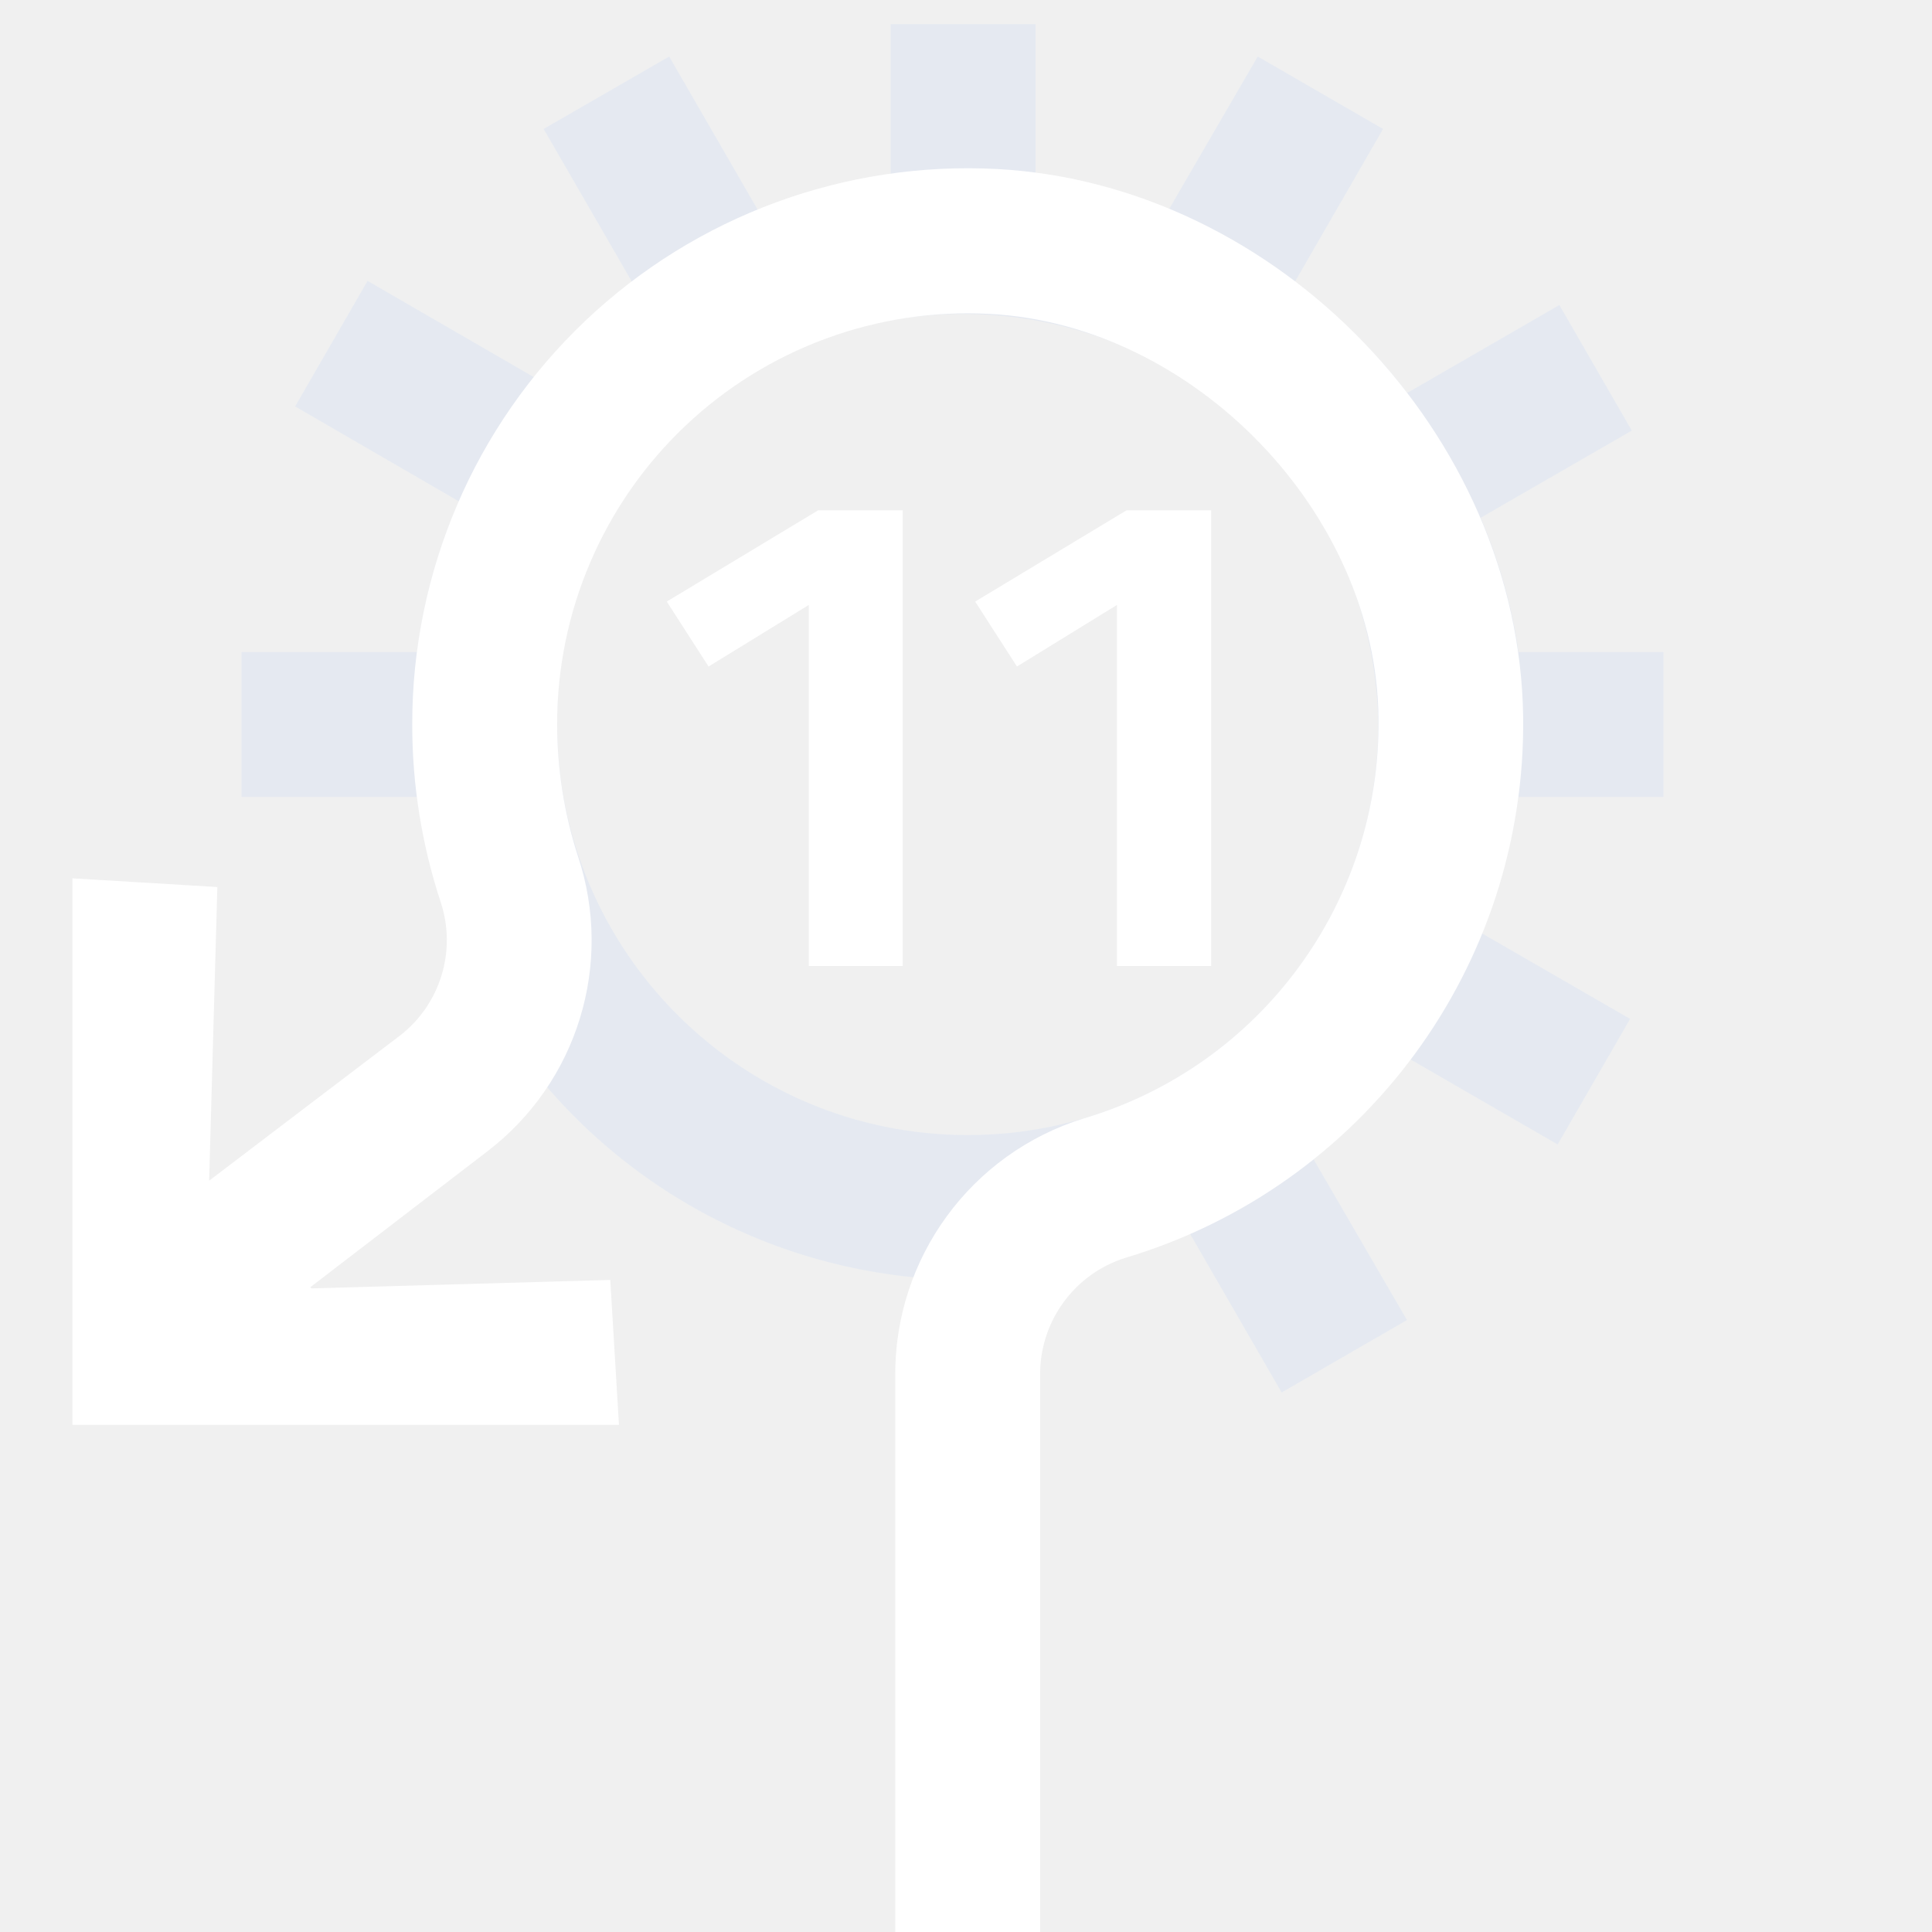
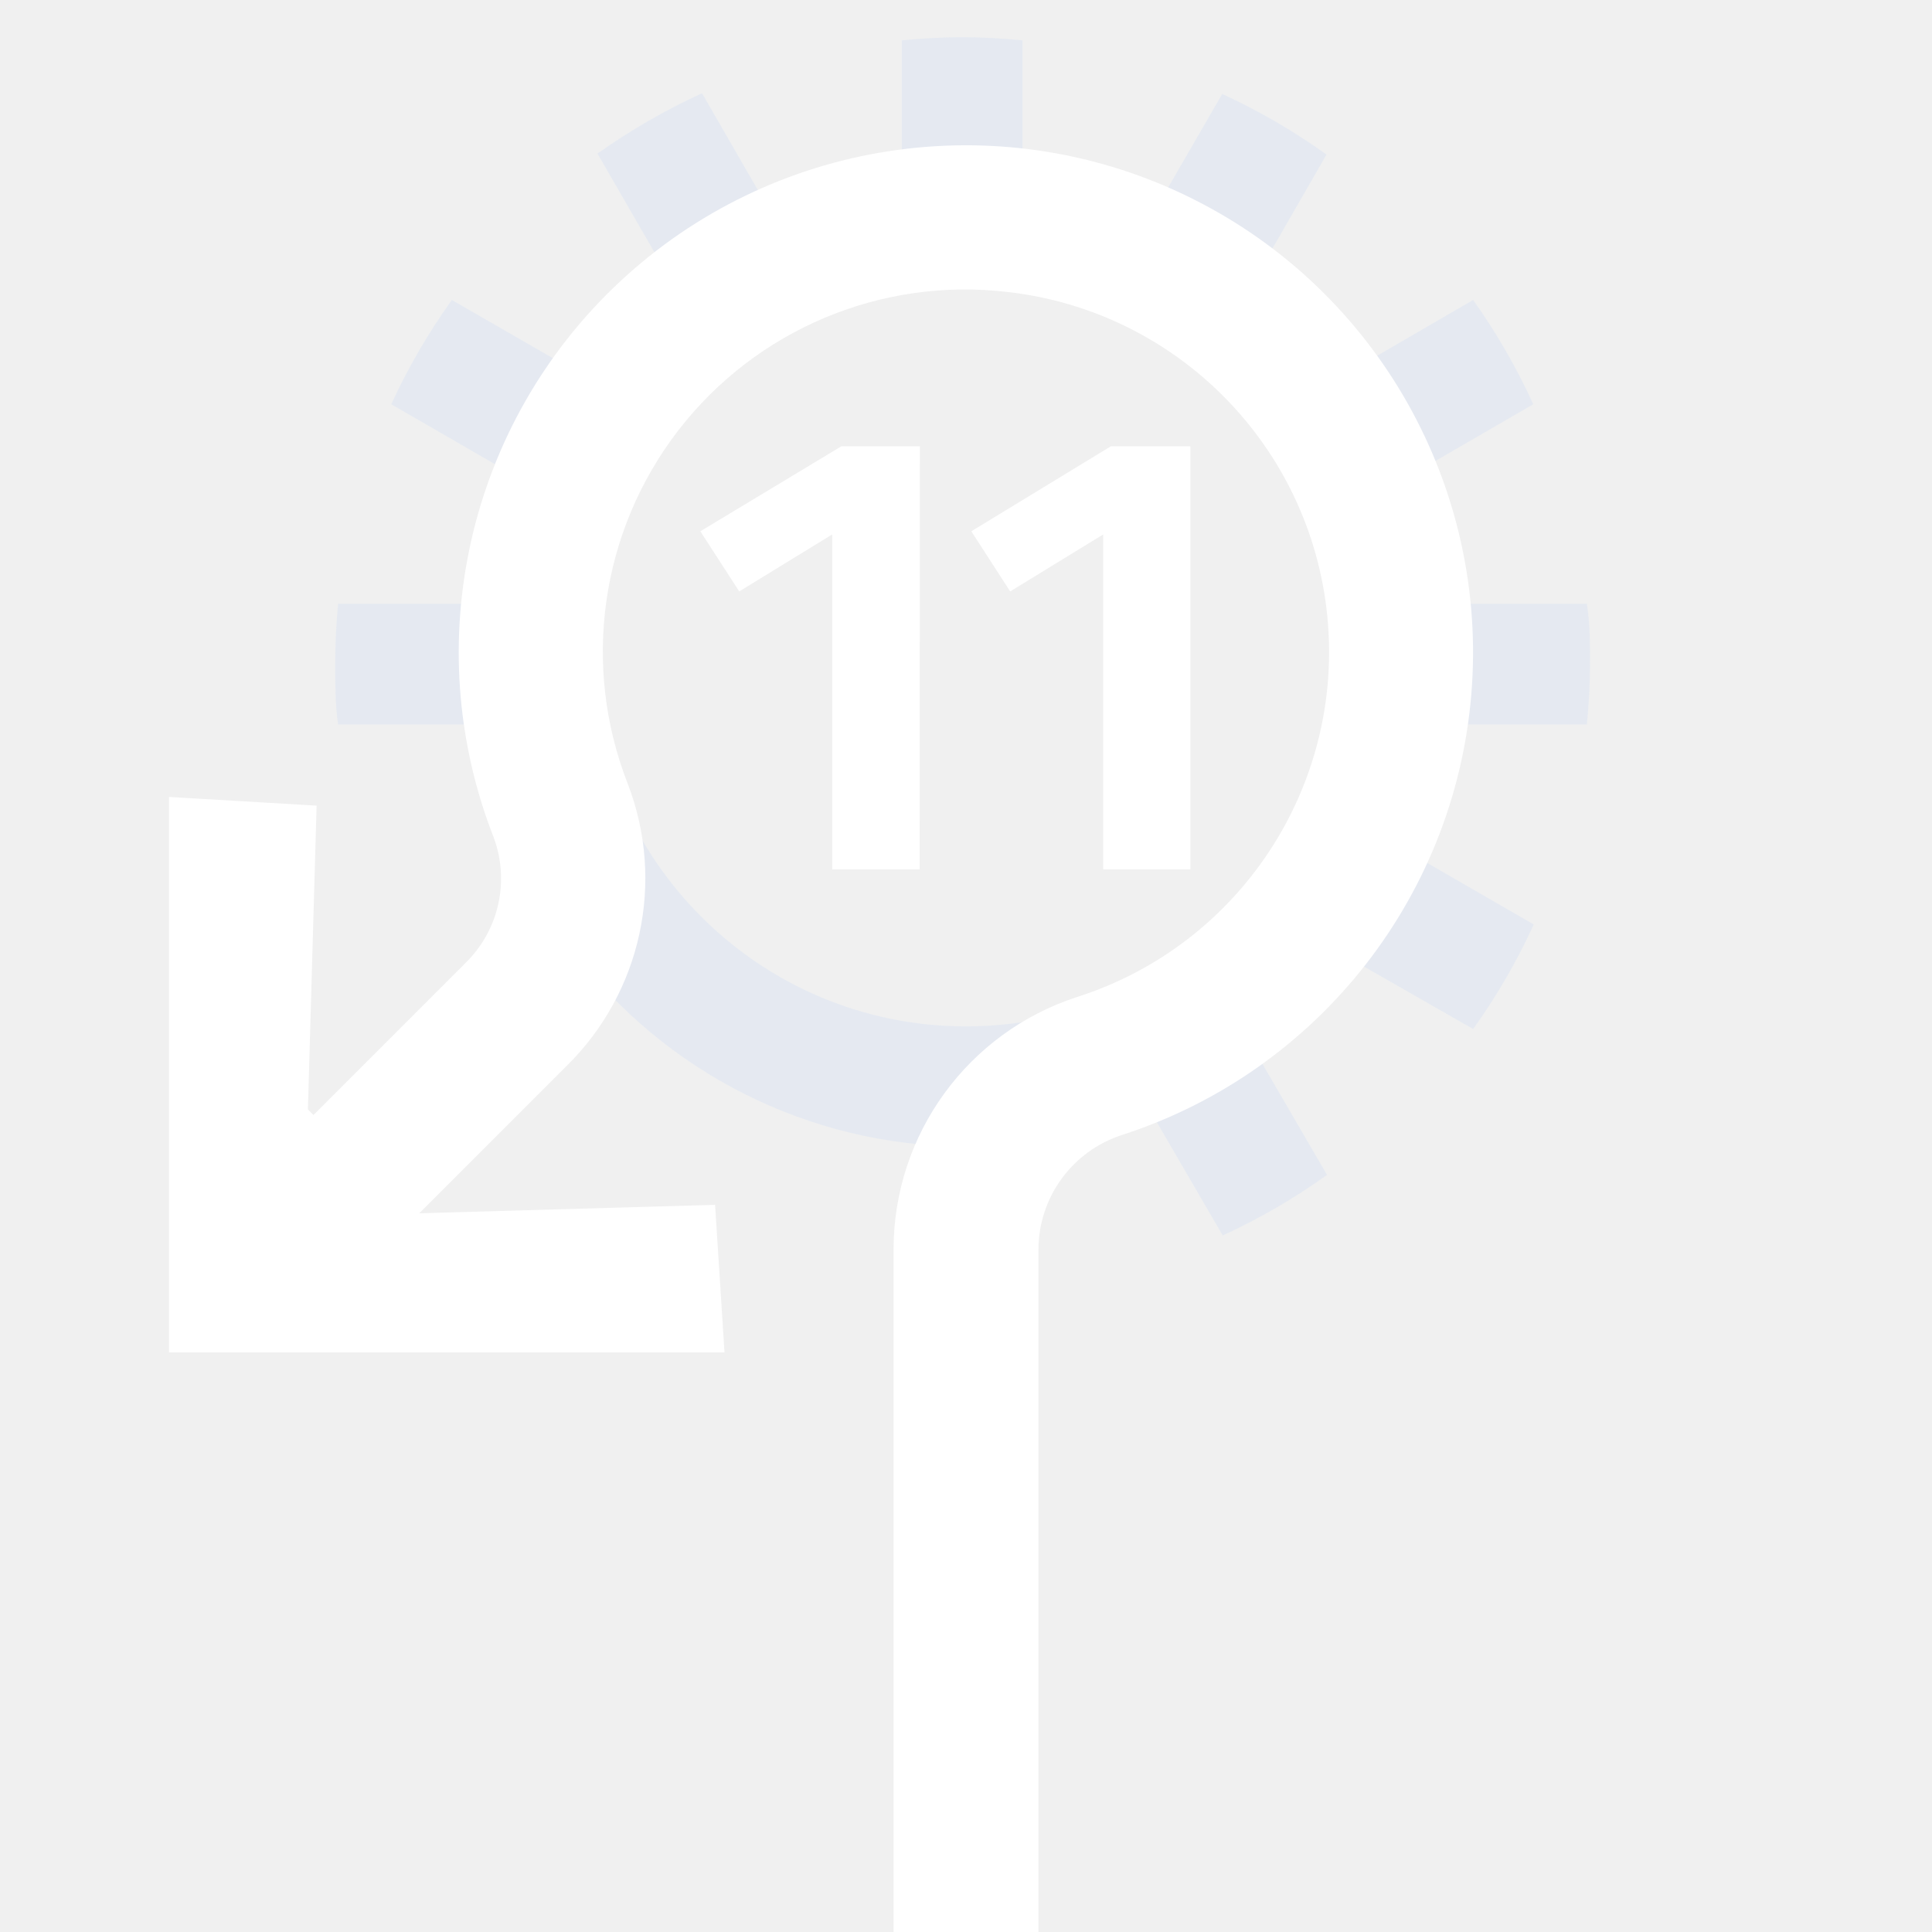
<svg xmlns="http://www.w3.org/2000/svg" viewBox="0 0 80 80">
-   <path d="M68.88,33V27h-6a22.23,22.23,0,0,0-1.57-5.56l6.26-3.61-3-5.2-6.3,3.64a24.41,24.41,0,0,0-4.65-4.6l3.65-6.33-5.19-3L48.39,8.69A21.82,21.82,0,0,0,42.88,7.2V1h-6V7.23a22.36,22.36,0,0,0-5.49,1.48L27.71,2.34l-5.2,3,3.67,6.35a22.88,22.88,0,0,0-4.05,3.94l-6.91-4-3,5.2L19,20.76A22.93,22.93,0,0,0,17.27,27H10v6h7.27a23,23,0,0,0,32,18.08l3.8,6.58,5.19-3L54.39,48a23.63,23.63,0,0,0,4-4.14l6.11,3.53,3-5.2-6.15-3.55A23,23,0,0,0,62.87,33ZM23.07,30a16.78,16.78,0,0,1,17-17,17.23,17.23,0,0,1,17,17,17,17,0,0,1-34,0Z" style="fill:#d1def4;opacity:0.35" />
-   <path d="M37.38,40H33.49V25.05L29.34,27.6l-1.73-2.69,6.27-3.78h3.5Zm12.77,0h-3.9V25.05L42.11,27.6l-1.73-2.69,6.27-3.78h3.5ZM41.31,7A23,23,0,0,0,17.07,30a23.42,23.42,0,0,0,1.17,7.33,5,5,0,0,1-1.69,5.56l-7.89,6L9,36.73l-6-.36V59H25.63l-.36-6-12.37.35-.05-.05,7.35-5.64a11,11,0,0,0,3.74-12.18A17.83,17.83,0,0,1,23.07,30,17,17,0,0,1,41,13c8.45.45,16,8.26,16.08,16.73A17.06,17.06,0,0,1,44.88,46.31,11.09,11.09,0,0,0,37.07,57V80h6V57a5.05,5.05,0,0,1,3.51-4.91A23.08,23.08,0,0,0,63.07,29.66C62.9,18,52.94,7.64,41.31,7Z" style="fill:#fff" />
+   <path d="M65.71,30c.08-.82.13-1.65.13-2.5s0-1.67-.13-2.5H60.4A20.23,20.23,0,0,0,59,19.34l4.49-2.6A26.16,26.16,0,0,0,61,12.42L56.56,15a20.55,20.55,0,0,0-4.14-4.24l2.51-4.36a26.16,26.16,0,0,0-4.32-2.51l-2.5,4.32a20.41,20.41,0,0,0-5.77-1.54v-5c-.83-.08-1.66-.13-2.5-.13s-1.68.05-2.5.13V6.69A20.6,20.6,0,0,0,31.63,8.3L29.07,3.86a26.5,26.5,0,0,0-4.33,2.5l2.62,4.54a20.52,20.52,0,0,0-4,4.2l-4.65-2.68a26.16,26.16,0,0,0-2.51,4.32l4.76,2.75A20.74,20.74,0,0,0,19.6,25H14c-.08.83-.12,1.66-.12,2.5s0,1.68.12,2.5h5.79A20.43,20.43,0,0,0,47.63,46l3,5.16a26.16,26.16,0,0,0,4.32-2.51L52,43.58a20.62,20.62,0,0,0,4-3.83L61,42.61a25.84,25.84,0,0,0,2.51-4.33l-4.85-2.8A20.1,20.1,0,0,0,60.25,30ZM40,42.5A15.5,15.5,0,1,1,55.5,27,15.51,15.51,0,0,1,40,42.5Z" style="fill:#d1def4;opacity:0.35" />
+   <path d="M46.45,47A5,5,0,0,0,43,51.74V80H37V51.74a11,11,0,0,1,7.61-10.46,15,15,0,0,0-2.89-29.19A15,15,0,0,0,26,32.47a10.89,10.89,0,0,1-2.52,11.65l-6.12,6.12,12.25-.35L30,56H7V33l6.11.36-.36,12.58.23.23,6.29-6.29a4.89,4.89,0,0,0,1.17-5.21A21,21,0,1,1,46.45,47ZM38.09,18.48H34.84L29,22l1.61,2.49,3.85-2.36V36h3.62Zm11.2,0H46L40.22,22l1.61,2.49,3.85-2.36V36h3.61Z" style="fill:#fff" />
</svg>
